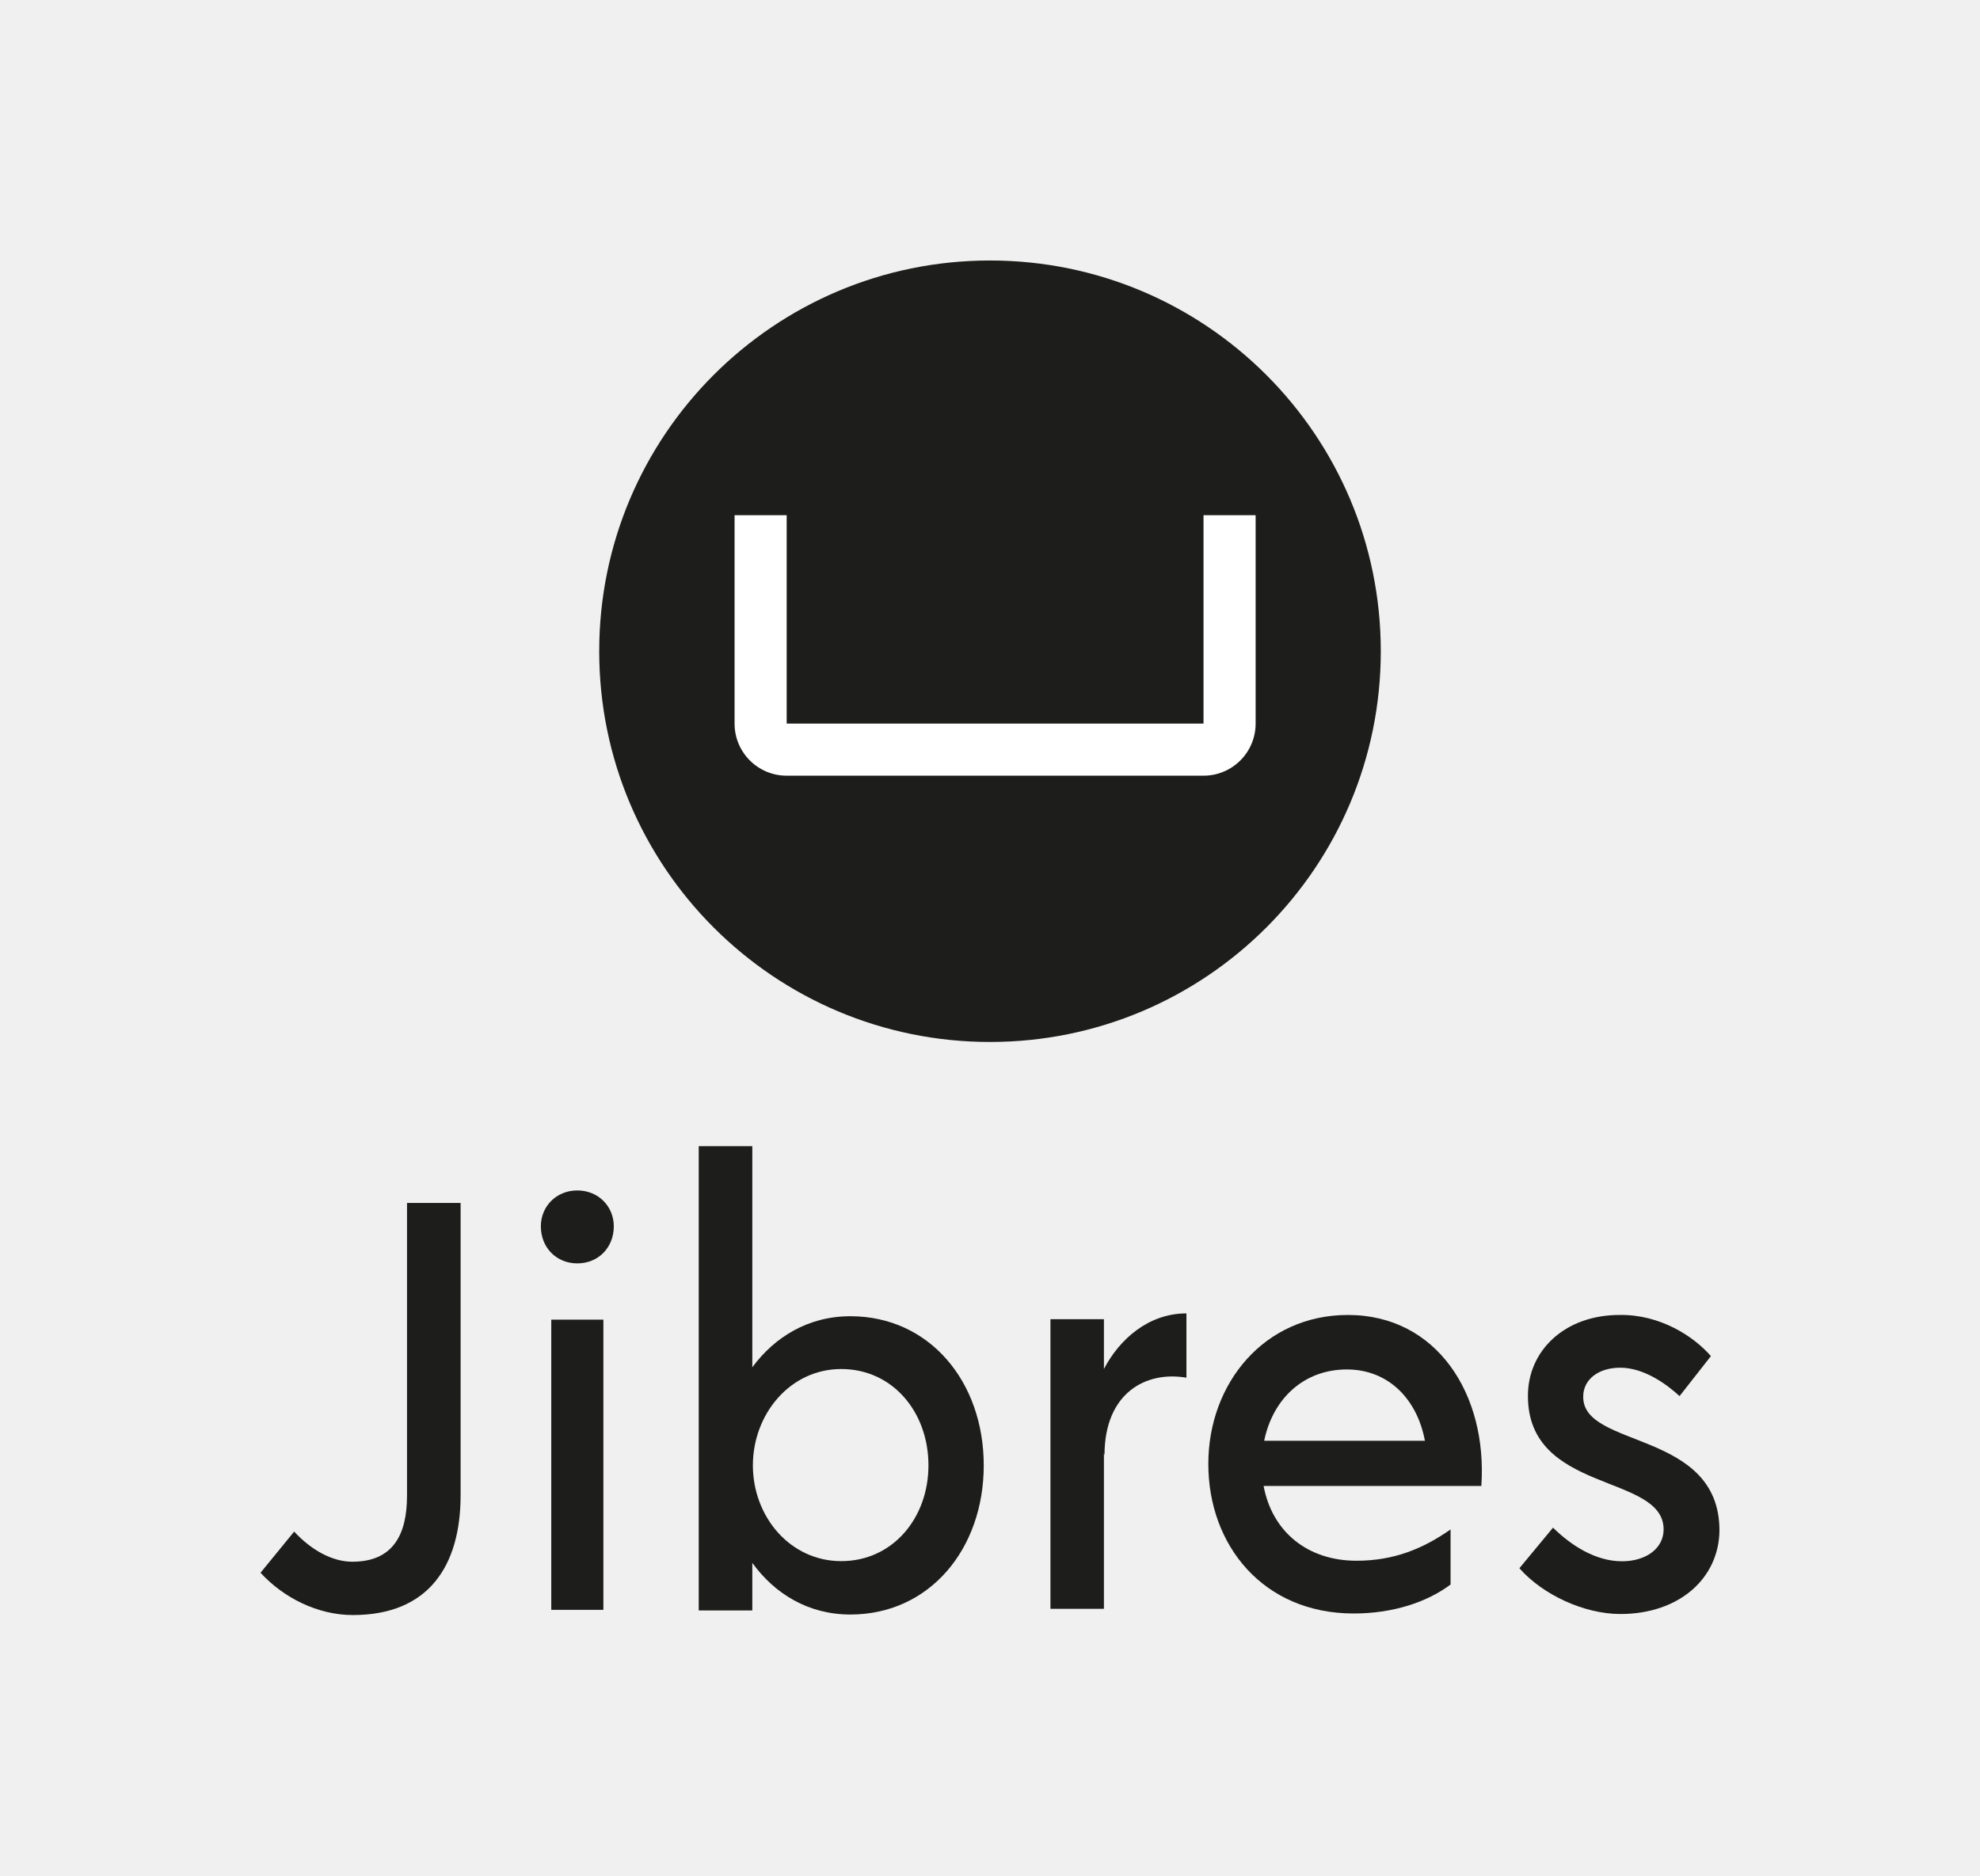
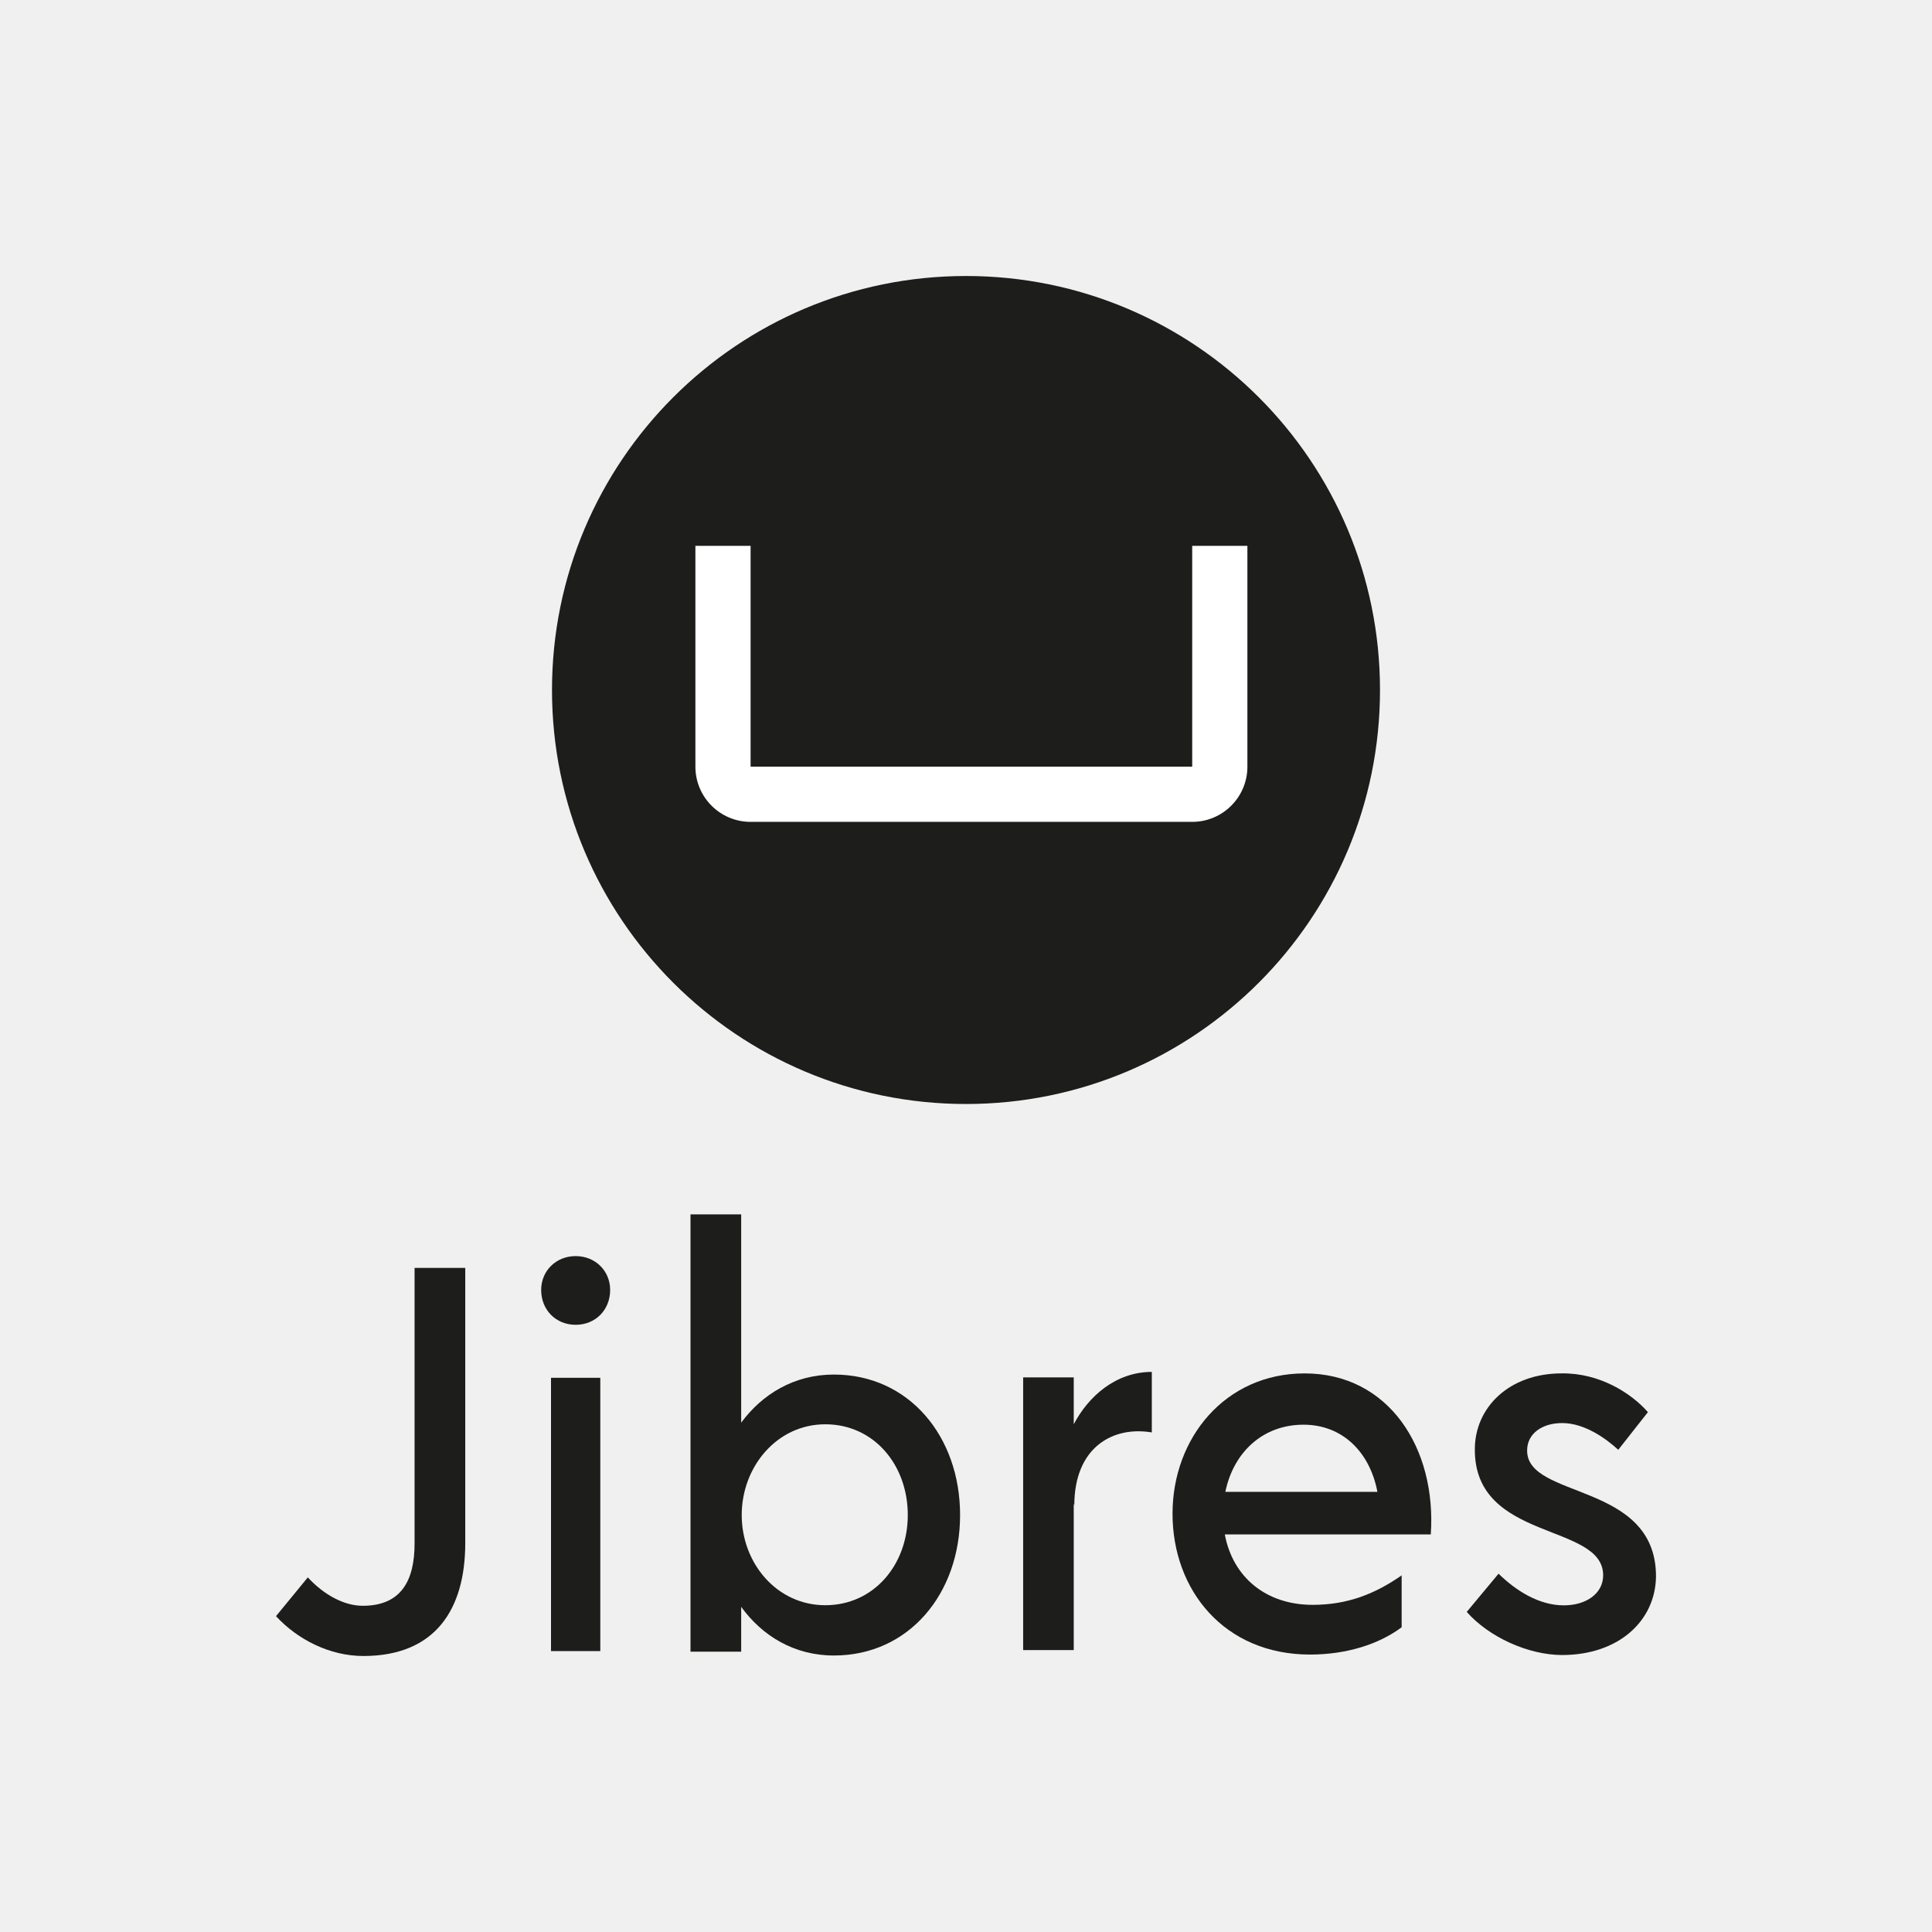
- <svg xmlns="http://www.w3.org/2000/svg" viewBox="0 0 3800 3600">
+ <svg xmlns="http://www.w3.org/2000/svg" viewBox="0 0 3500 3500">
  <defs>
    <style>.cls-1{fill:#1d1d1b;}.cls-2{fill:#fff;}</style>
  </defs>
  <g id="Jibres-icon">
-     <circle id="Circle" class="cls-1" cx="1900" cy="1250" r="750" />
-     <path id="Shape" class="cls-2" d="M2309.78,988.89v400h-800v-400h-100v400a100,100,0,0,0,100,100h800a100,100,0,0,0,100-100v-400Z" />
+     <circle id="Circle" class="cls-1" cx="1750" cy="1250" r="750" />
+     <path id="Shape" class="cls-2" d="M2159.78,988.89v400h-800v-400h-100v400a100,100,0,0,0,100,100h800a100,100,0,0,0,100-100v-400Z" />
  </g>
  <g id="Jibres-wordmark">
-     <path class="cls-1" d="M500,3018.79l64.55-79c32.82,35.6,73.3,57.85,111.59,57.85,77.67,0,105-51.18,105-126.83V2309H884v560.71C884,3005.44,822.74,3100,677.23,3100,609.4,3100,543.76,3066.62,500,3018.79Z" />
-     <path class="cls-1" d="M1038,2353.91c0-38.29,29.53-68.91,70-68.91s70,30.62,70,68.91c0,40.47-29.53,71.09-70,71.09S1038,2394.38,1038,2353.91Z" />
-     <rect class="cls-1" x="1058" y="2533" width="100" height="557" />
-     <path class="cls-1" d="M1888,2812.7c0,160.41-103.93,286.29-256,286.29-81,0-145.5-40.1-188.16-99.14v91.34H1341V2200h102.84v424.43c42.66-57.93,107.21-98,188.16-98C1784.07,2526.4,1888,2652.28,1888,2812.7Zm-106.12,0c0-102.49-68.92-184.93-167.38-184.93s-169.57,86.89-169.57,184.93,71.11,183.8,169.57,183.8S1781.88,2914.07,1781.88,2812.7Z" />
-     <path class="cls-1" d="M2277,2521v123.41c-77.54-13.35-157.26,28.9-157.26,149l-1.09-4.44V3088H2016V2532.12h102.65v95.61C2148.14,2571,2203.83,2521,2277,2521Z" />
-     <path class="cls-1" d="M2843,2852.22H2425.11c16.41,87.9,84.24,143.53,178.32,143.53,72.2,0,128-23.36,180.5-60.08v105.7C2738,3075.86,2672.35,3097,2598,3097c-173.94,0-279-131.29-279-287.06,0-154.65,107.21-285.94,268-285.94C2757.67,2524,2855,2676.43,2843,2852.22Zm-416.79-86.78H2734.7c-15.31-81.22-71.11-136.85-149.87-136.85C2501.69,2628.59,2442.62,2685.33,2426.21,2765.44Z" />
-     <path class="cls-1" d="M2916,3010.12l64.55-77.86c33.91,33.37,80.95,64.52,132.37,64.52,45.95,0,79.87-24.48,79.87-61.18,0-107.9-261.47-67.86-260.38-257,0-84.54,68.92-154.62,176.14-154.62,76.58-1.11,141.13,40.05,175,79l-60.17,76.75c-24.07-22.24-67.83-54.5-113.78-54.5-41.57,0-71.11,22.24-71.11,55.61-1.09,100.12,261.47,63.41,261.47,257C3298.91,3029,3223.42,3098,3109.64,3098,3040.72,3098,2960.86,3061.29,2916,3010.12Z" />
+     <path class="cls-1" d="M500,2927.81l57.63-70.21c29.31,31.64,65.45,51.42,99.63,51.42,69.36,0,93.78-45.49,93.78-112.73v-499.4h91.82V2795.3c0,120.64-54.7,204.7-184.62,204.7C597.68,3000,539.07,2970.33,500,2927.81Z" />
+     <path class="cls-1" d="M980.36,2336.81c0-34,26.36-61.25,62.5-61.25s62.5,27.22,62.5,61.25c0,36-26.37,63.19-62.5,63.19S980.36,2372.78,980.36,2336.81Z" />
+     <rect class="cls-1" x="998.21" y="2496" width="89.29" height="495.11" />
+     <path class="cls-1" d="M1739.29,2744.62c0,142.59-92.8,254.48-228.57,254.48-72.28,0-129.91-35.64-168-88.13v81.2h-91.82V2200h91.82v377.27c38.1-51.49,95.73-87.14,168-87.14C1646.49,2490.13,1739.29,2602,1739.29,2744.62Zm-94.75,0c0-91.1-61.54-164.38-149.45-164.38s-151.4,77.24-151.4,164.38S1407.18,2908,1495.09,2908,1644.54,2834.73,1644.54,2744.62Z" />
+     <path class="cls-1" d="M2086.61,2485.33V2595c-69.23-11.86-140.41,25.69-140.41,132.42l-1-3.95v265.83h-91.66V2495.22h91.66v85C1971.55,2529.8,2021.28,2485.33,2086.61,2485.33Z" />
+     <path class="cls-1" d="M2592,2779.75H2218.85c14.65,78.13,75.21,127.58,159.21,127.58,64.46,0,114.28-20.76,161.16-53.4v94c-41,30.66-99.63,49.45-166,49.45-155.31,0-249.07-116.7-249.07-255.16,0-137.47,95.72-254.17,239.3-254.17C2515.78,2488,2602.71,2623.49,2592,2779.75Zm-372.14-77.14h275.44c-13.68-72.19-63.49-121.64-133.82-121.64C2287.22,2581,2234.48,2631.4,2219.83,2702.61Z" />
+     <path class="cls-1" d="M2657.14,2920.11l57.63-69.21c30.28,29.66,72.29,57.34,118.2,57.34,41,0,71.3-21.75,71.3-54.38,0-95.91-233.45-60.31-232.47-228.4,0-75.15,61.53-137.44,157.26-137.44,68.38-1,126,35.6,156.29,70.2l-53.73,68.23c-21.49-19.78-60.56-48.45-101.58-48.45-37.12,0-63.5,19.77-63.5,49.44-1,89,233.46,56.35,233.46,228.4-1,81.08-68.38,142.38-170,142.38C2768.5,2998.22,2697.19,2965.59,2657.14,2920.11Z" />
  </g>
</svg>
